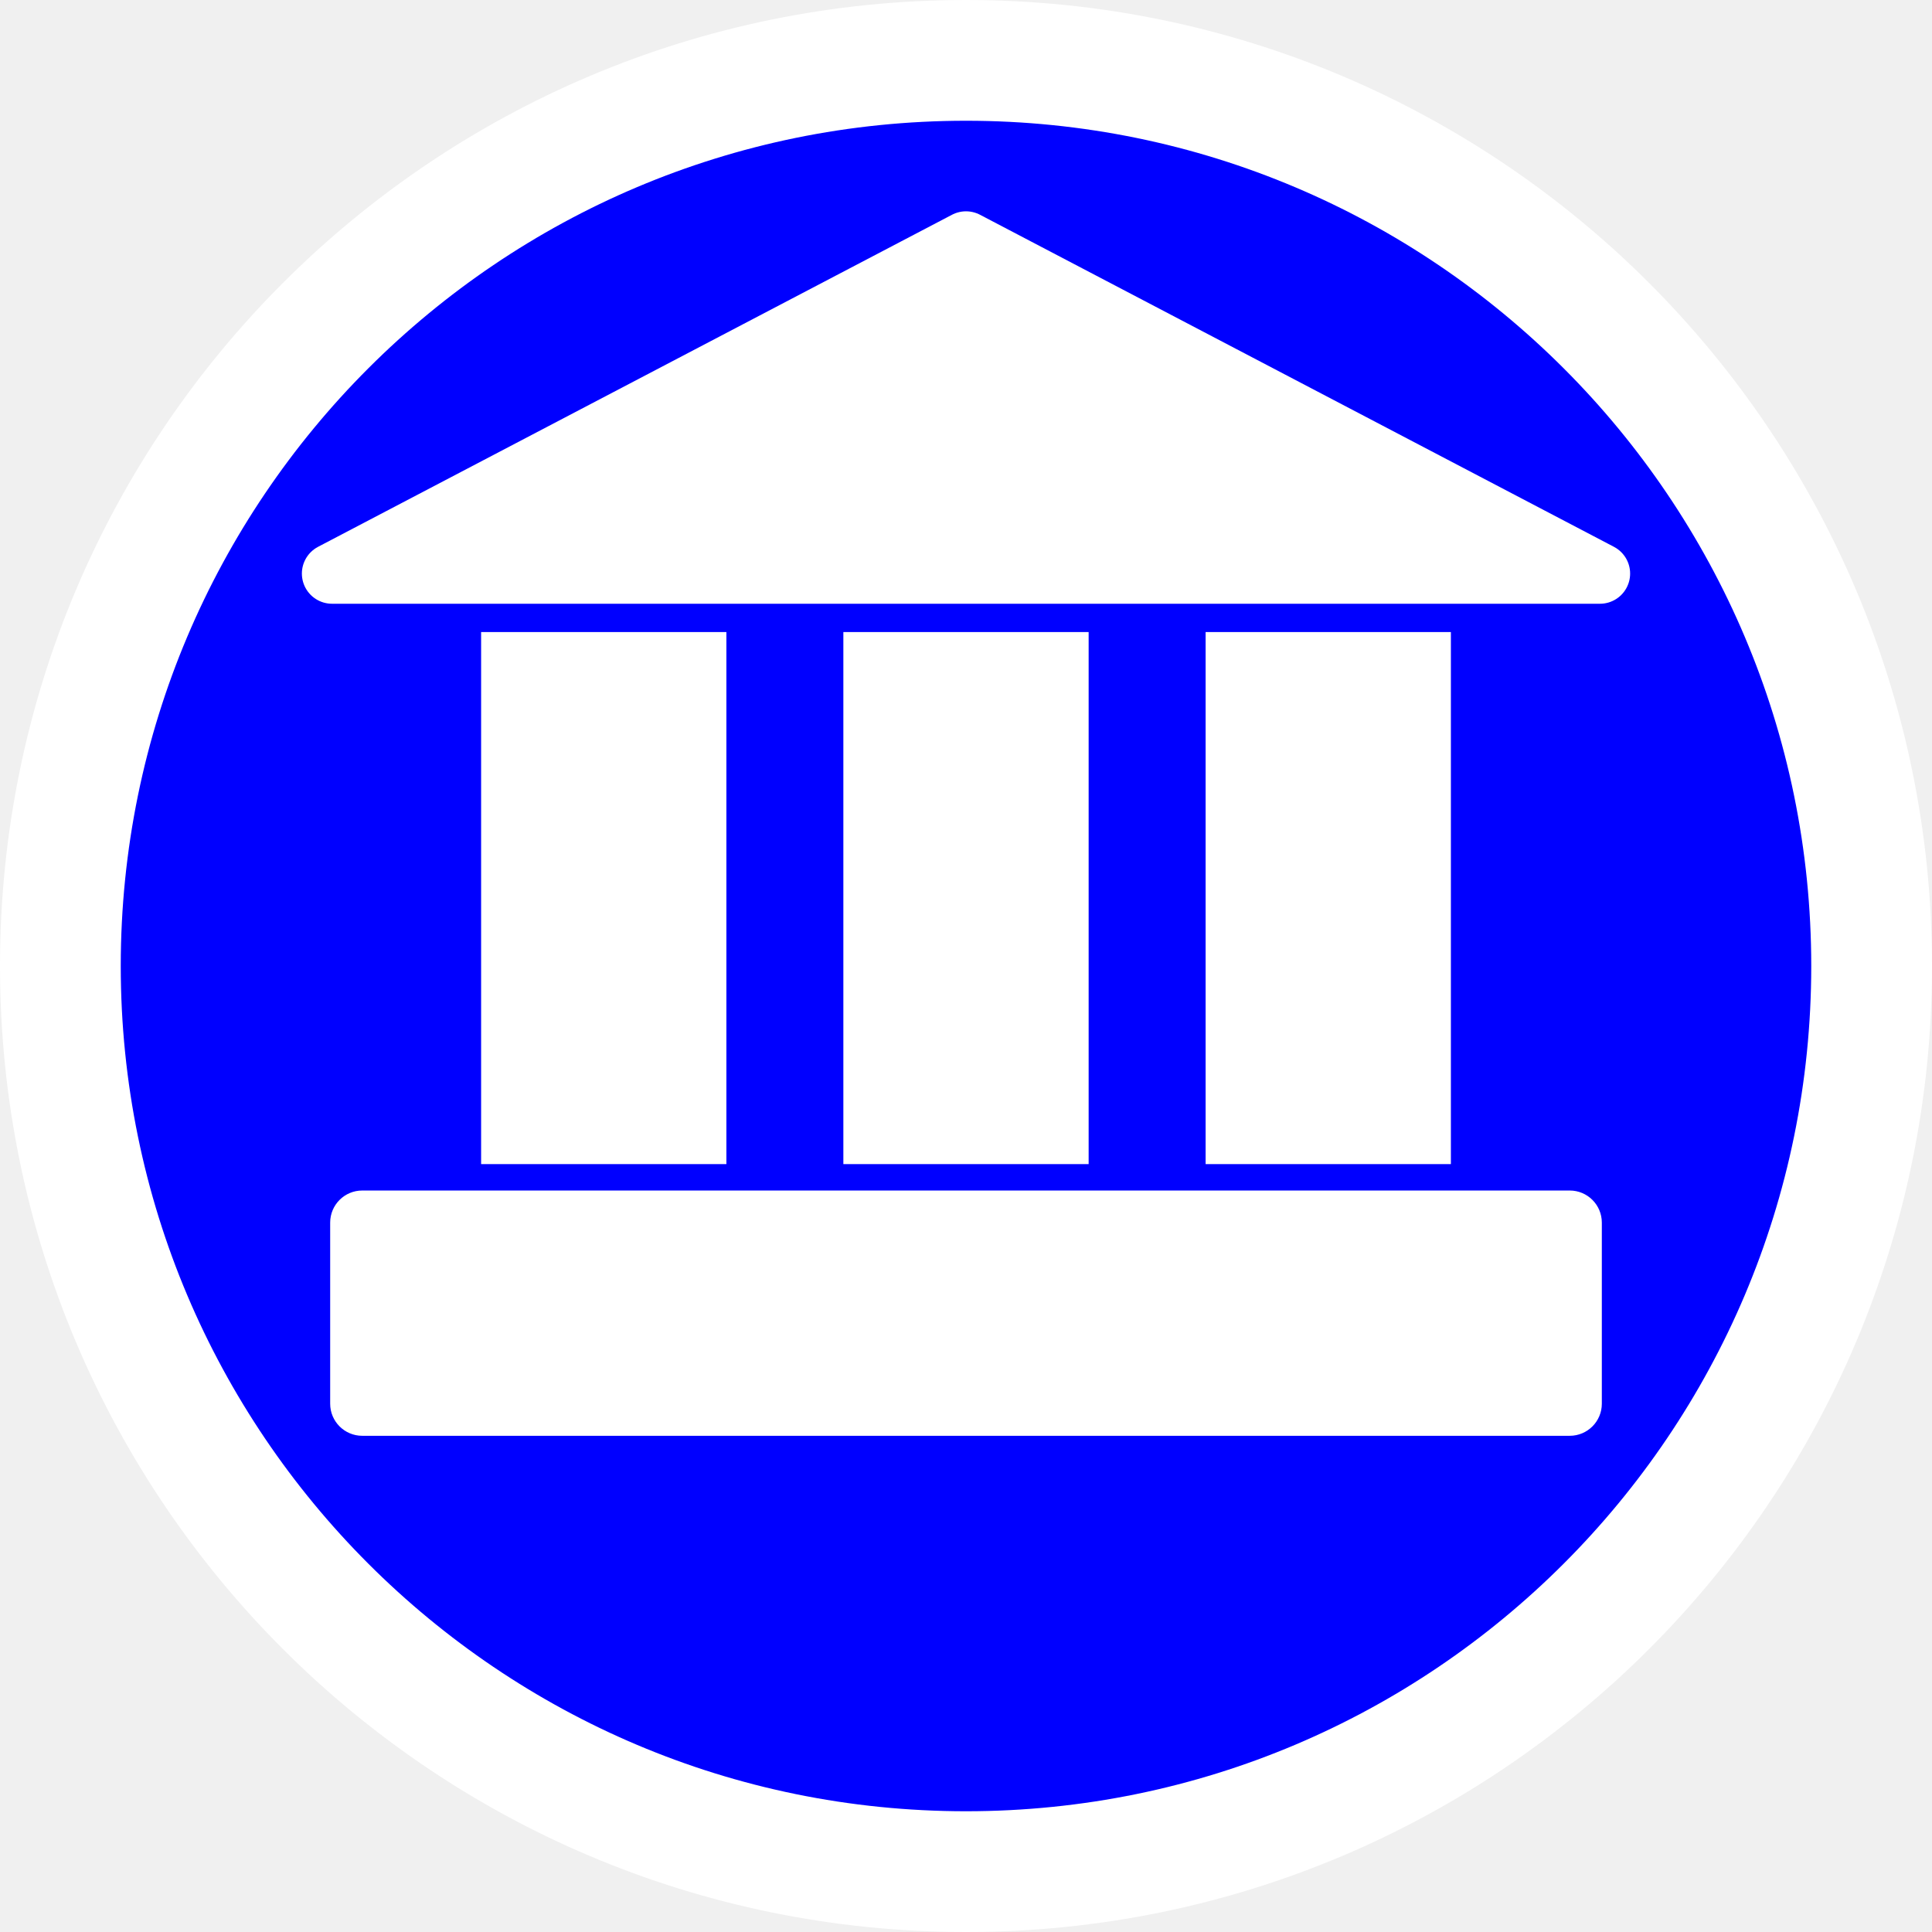
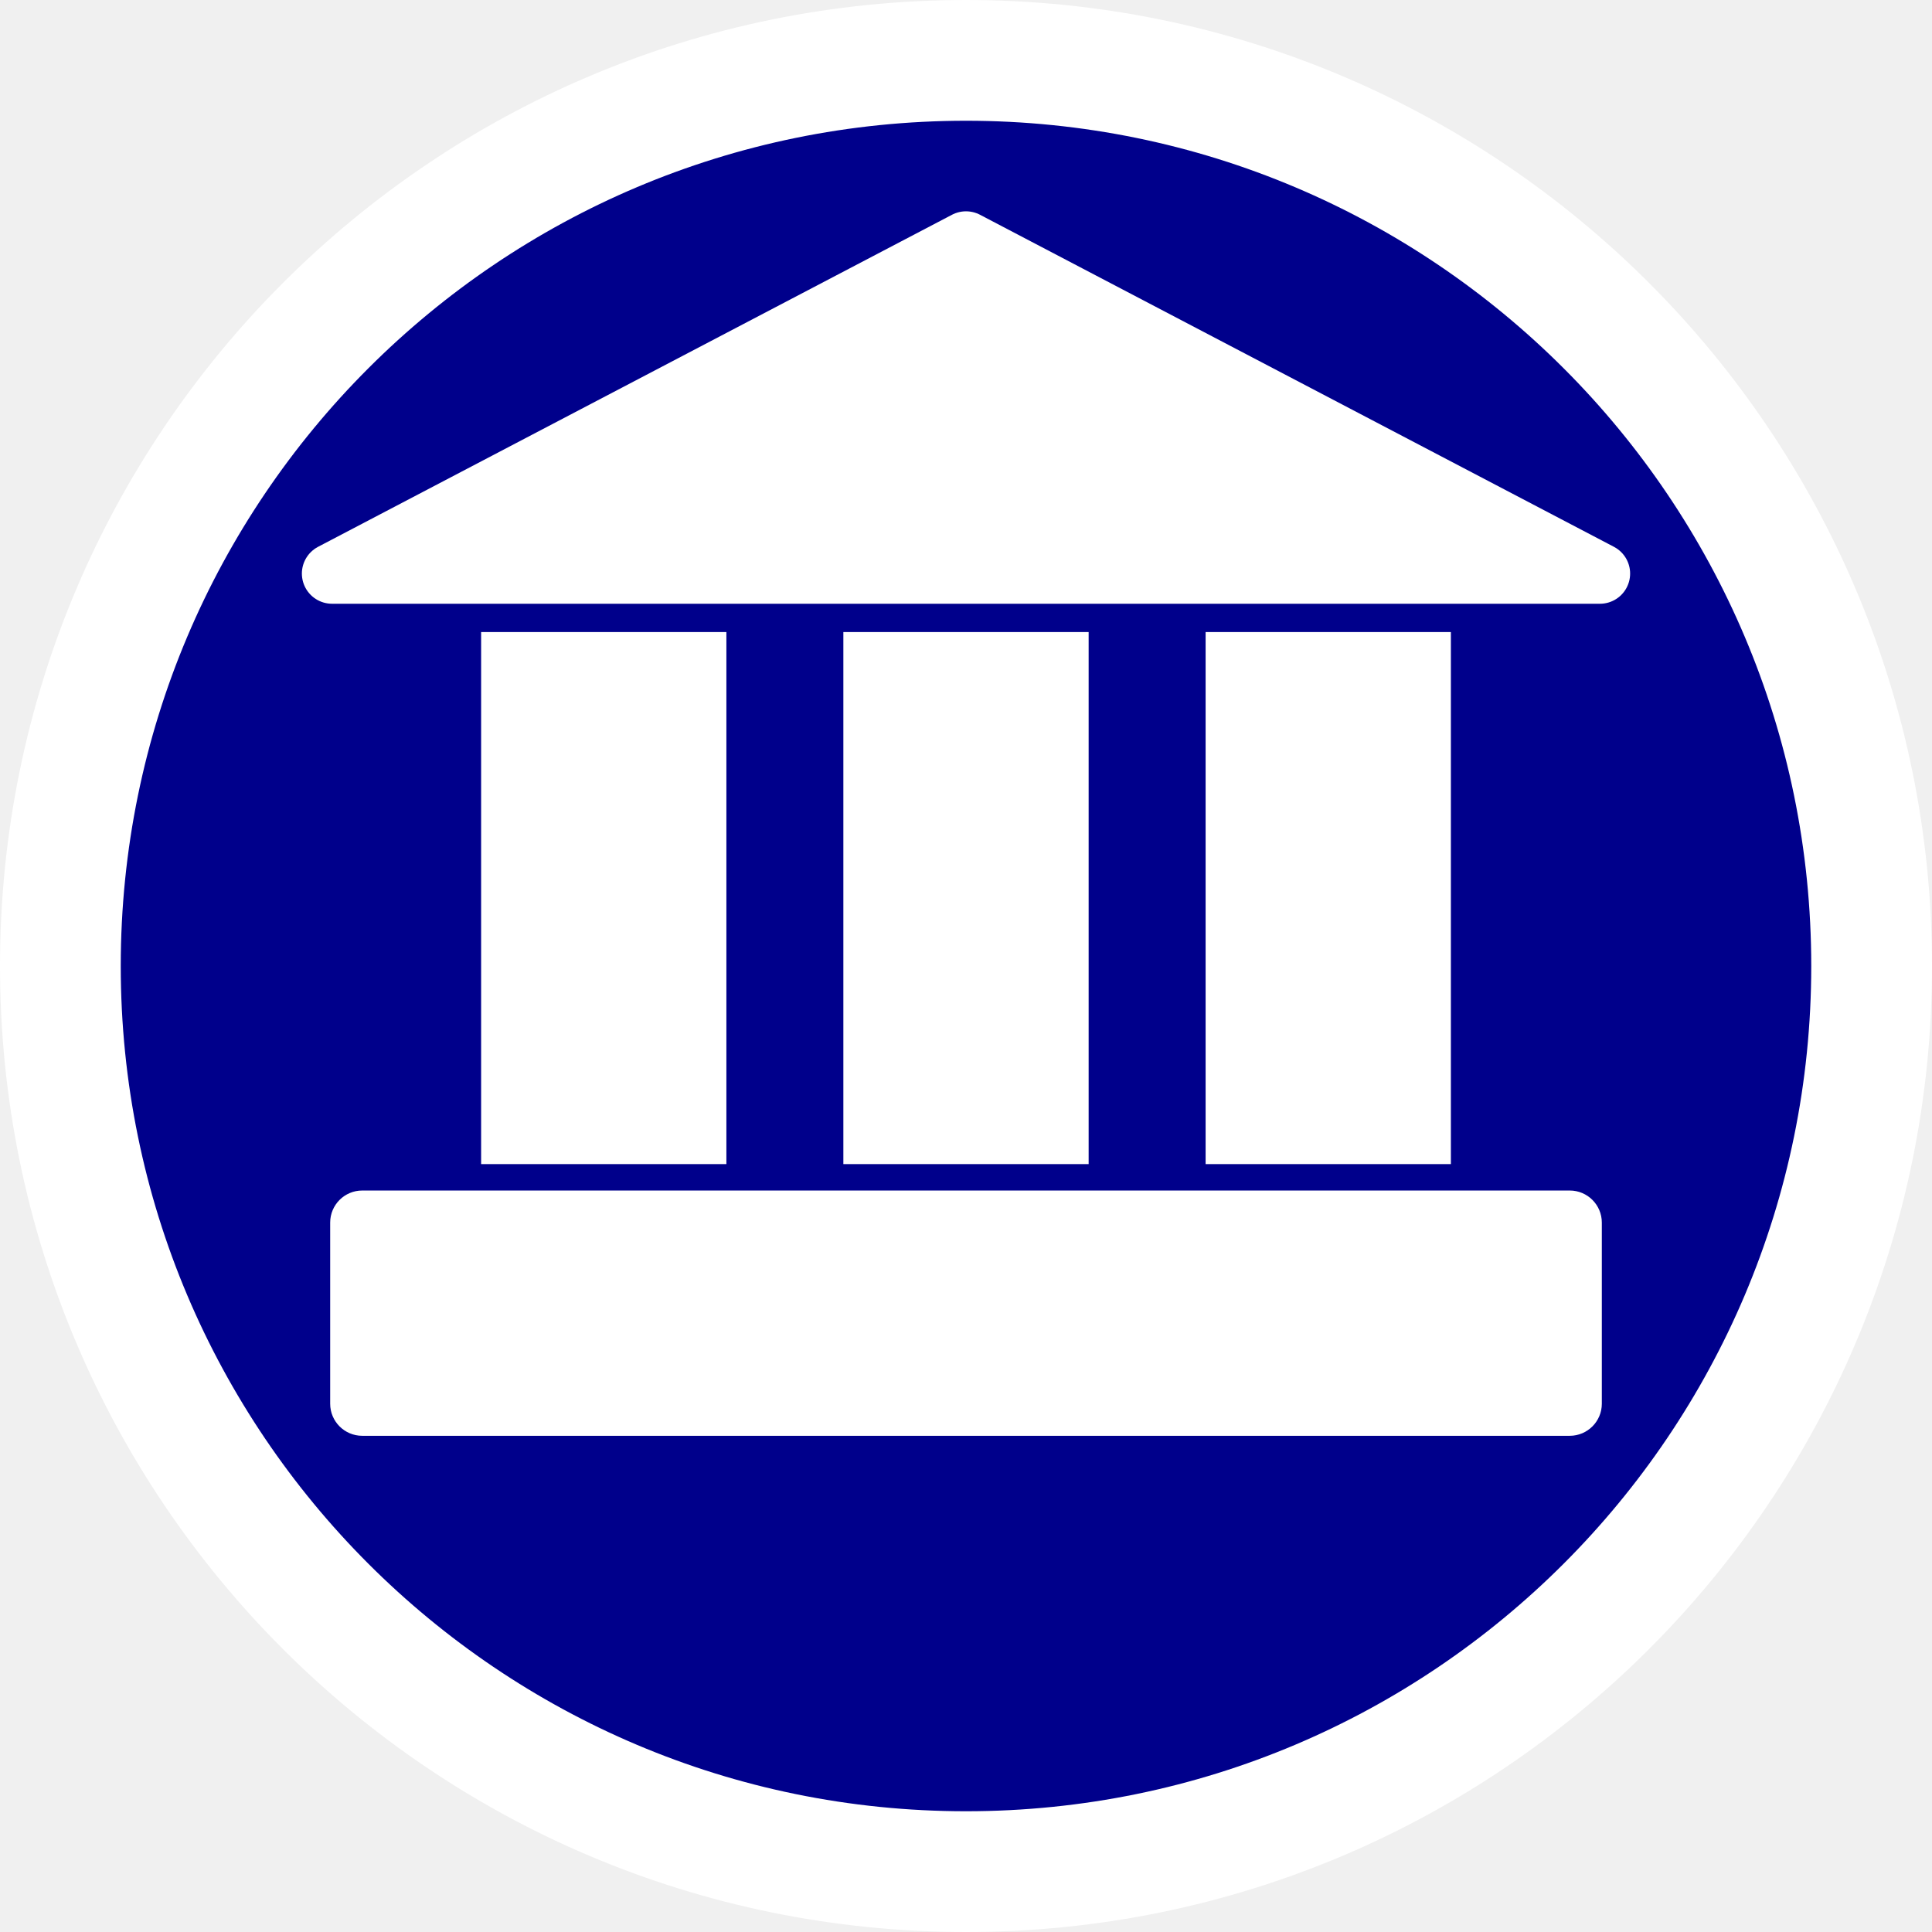
<svg xmlns="http://www.w3.org/2000/svg" width="512" height="512">
-   <circle style="fill:#0000ff;stroke:#fff;stroke-width:32" cx="256" cy="256" r="240" />
+   <circle style="fill:#00008B;stroke:#fff;stroke-width:32" cx="256" cy="256" r="240" />
  <rect x="128" y="168" style="fill:#fff;stroke:#fff" width="64" height="140" />
  <rect x="224" y="168" style="fill:#fff;stroke:#fff" width="64" height="140" />
  <rect x="320" y="168" style="fill:#fff;stroke:#fff" width="64" height="140" />
  <polygon points="424,152 88,152 256,64" style="stroke-linejoin:round;fill:#fff;stroke:#fff;stroke-width:16" />
  <rect x="88" y="316" rx="8" ry="8" style="fill:#fff;stroke:#fff" width="336" height="64" />
</svg>
